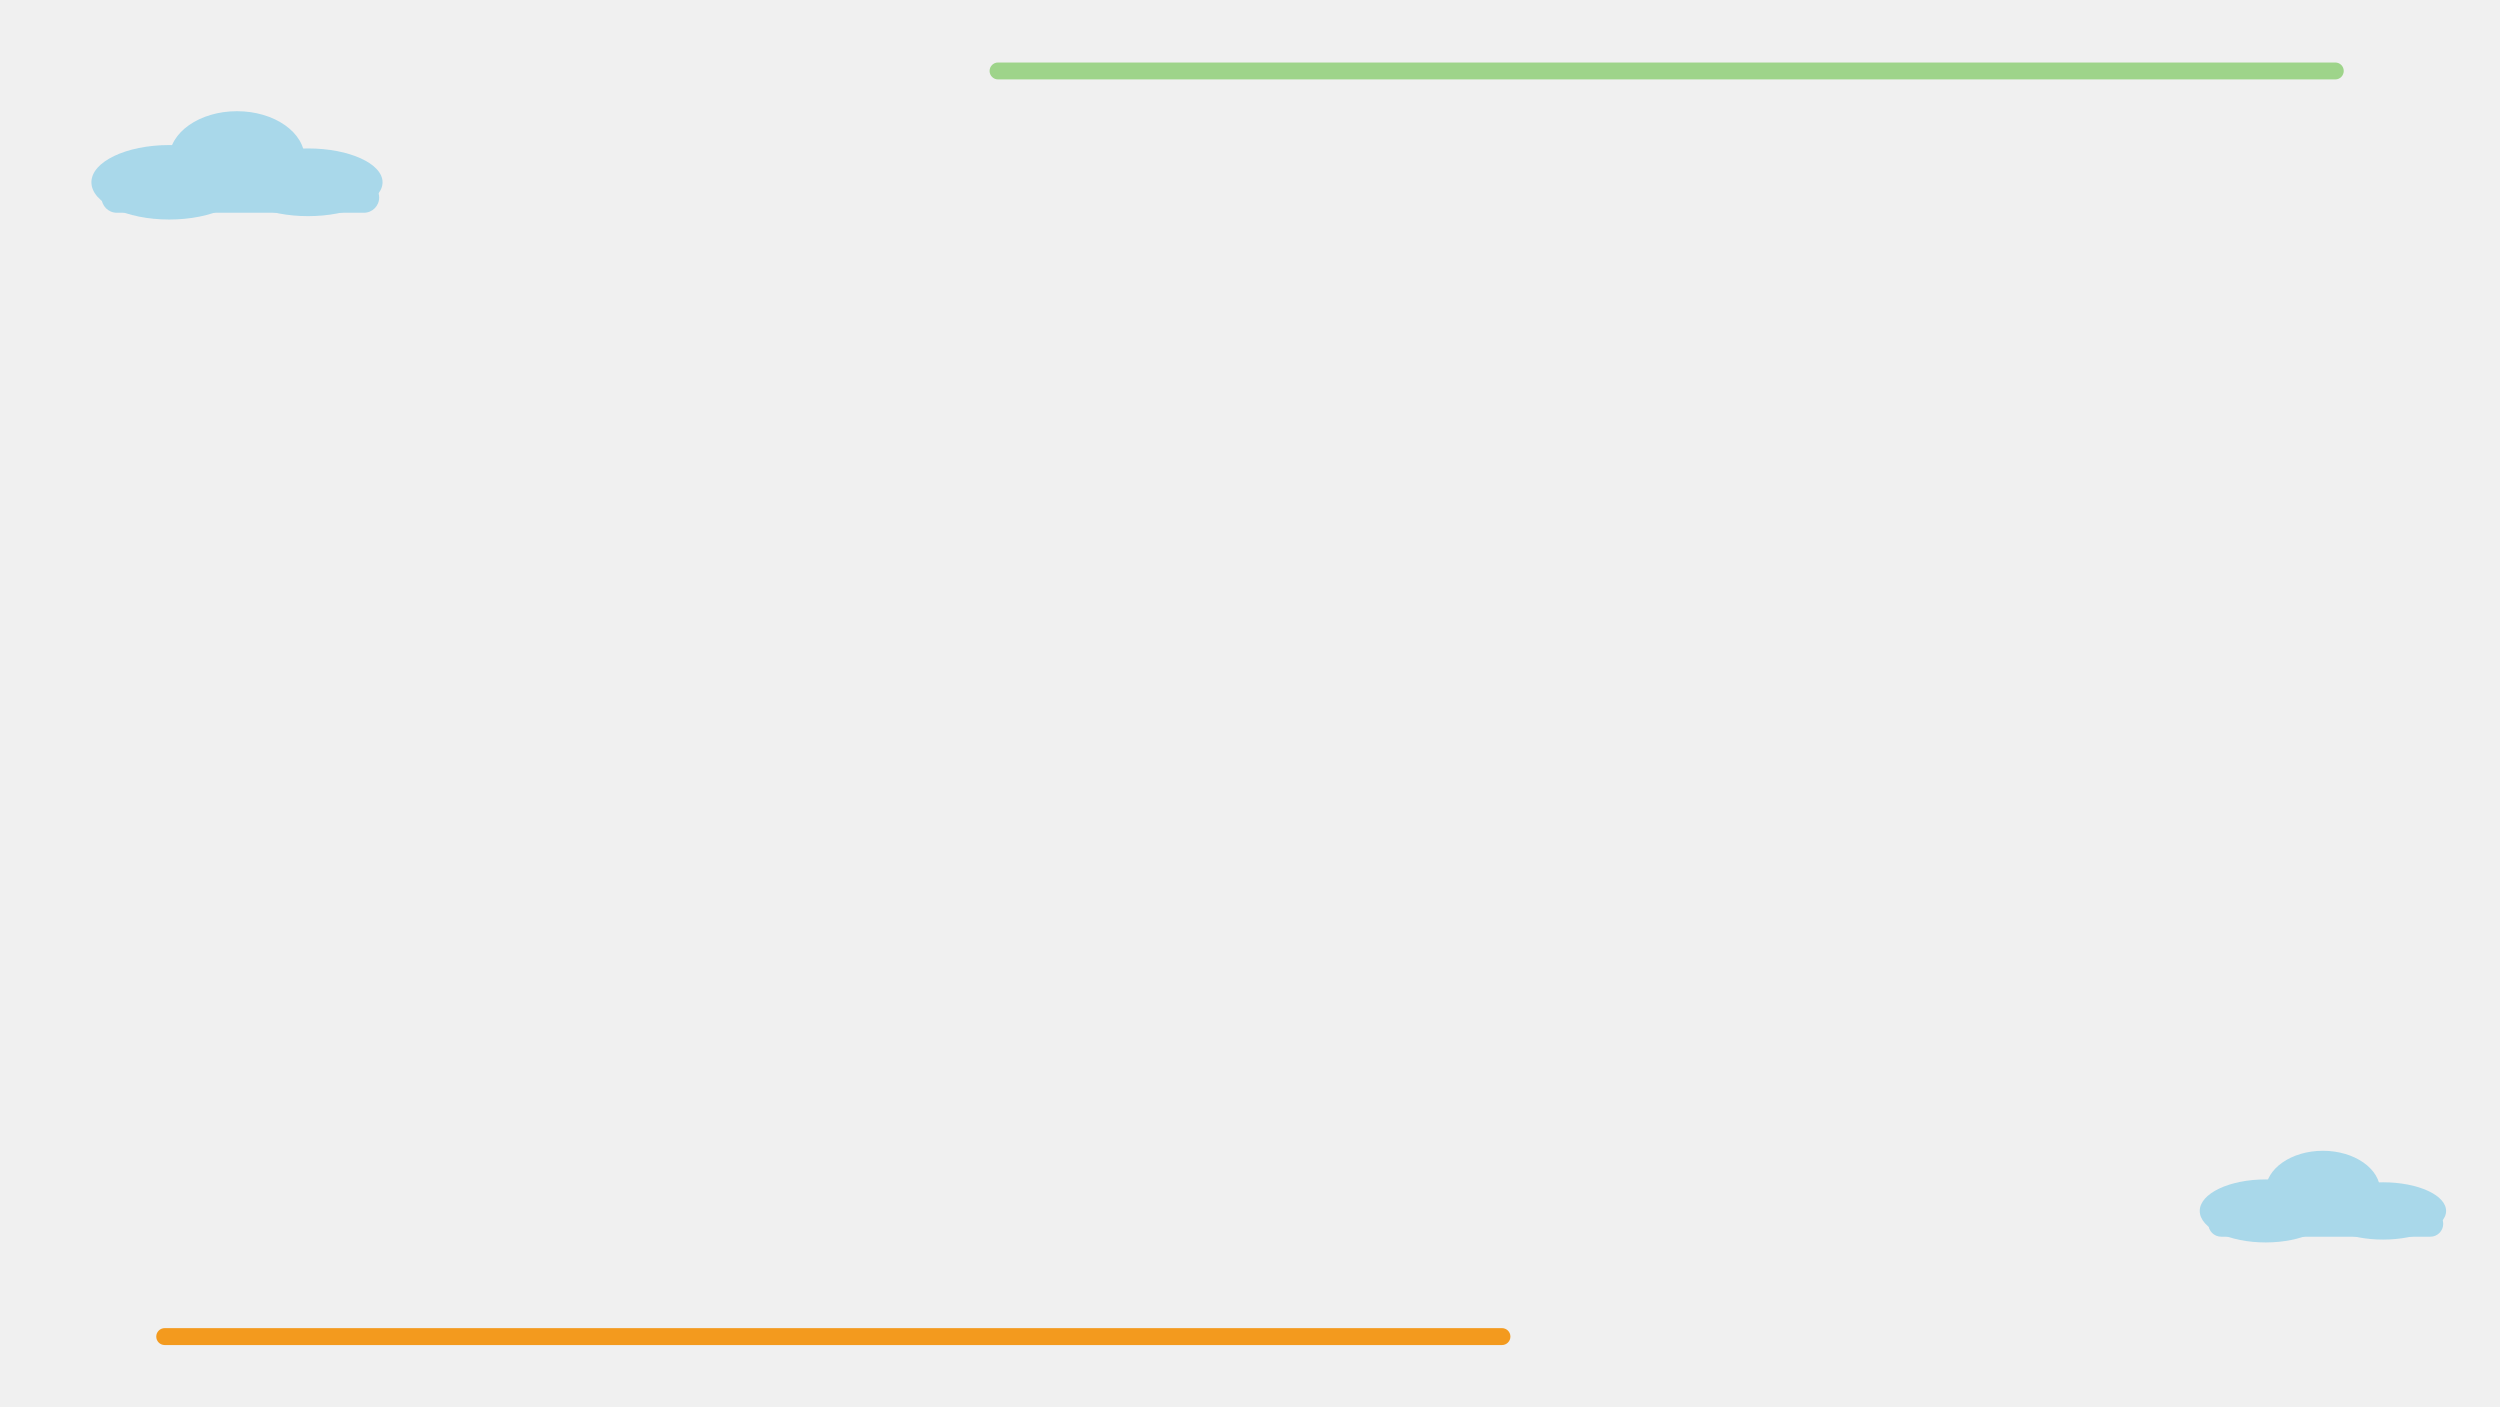
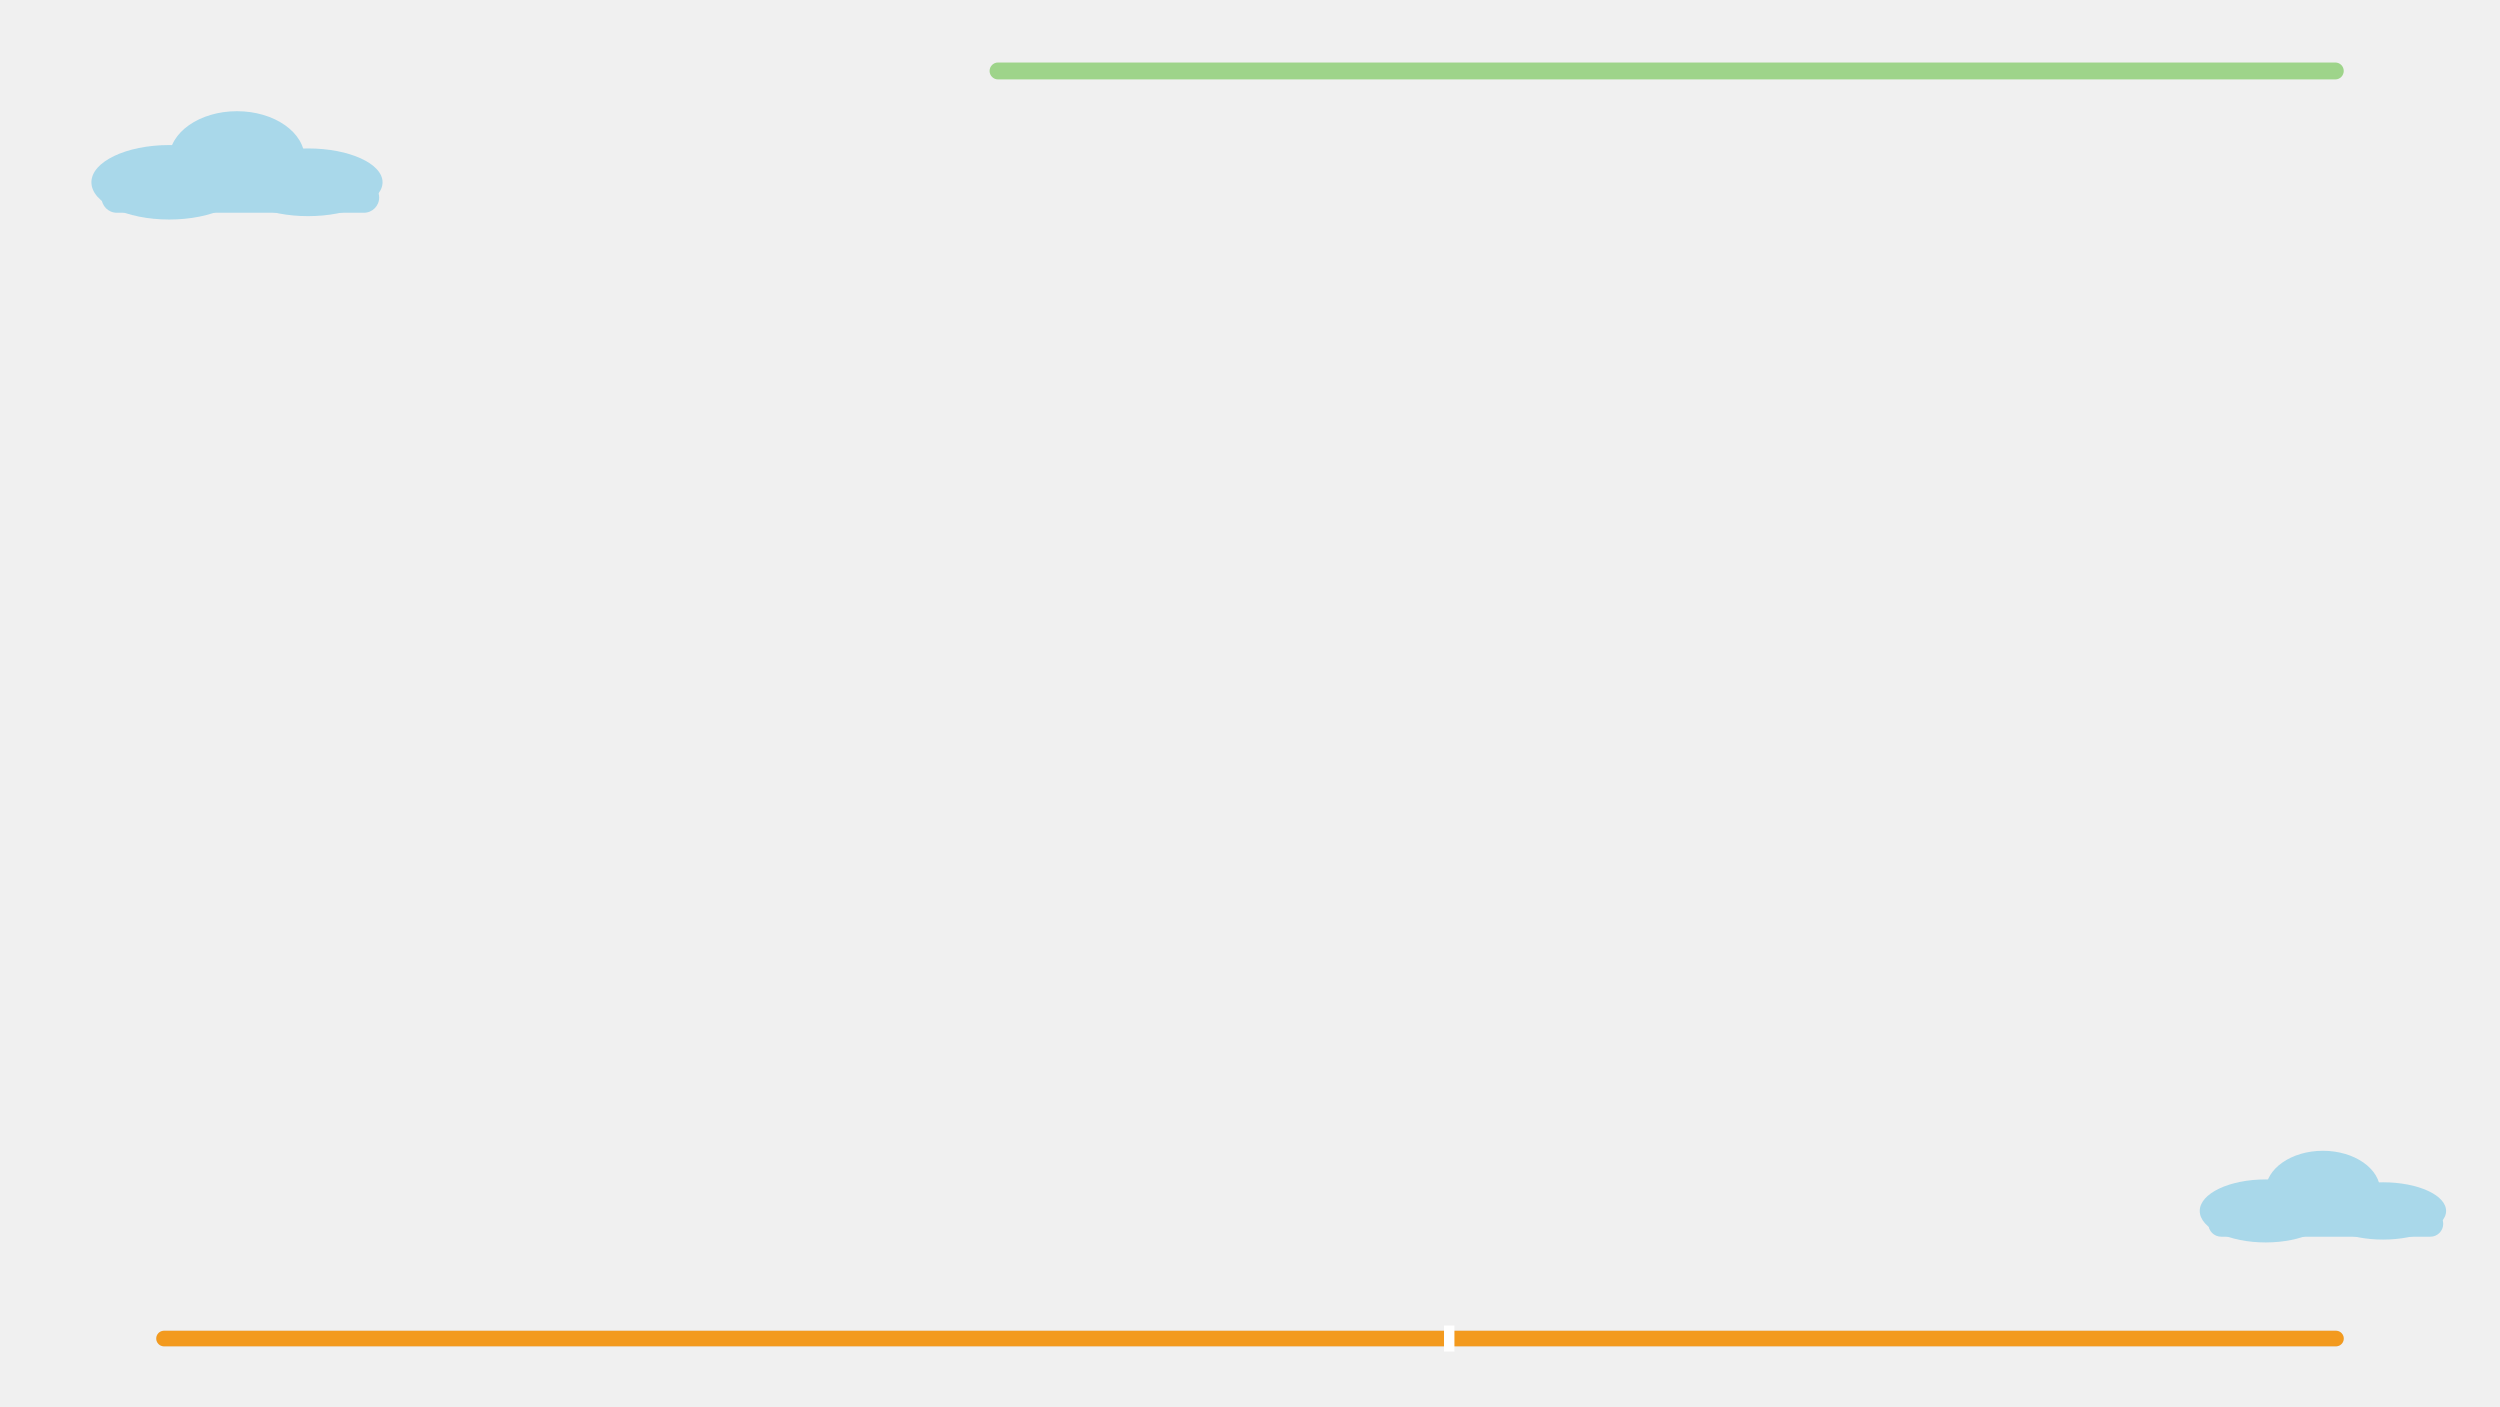
<svg xmlns="http://www.w3.org/2000/svg" viewBox="0 0 1920 1080" width="1920" height="1080">
  <rect x="760" y="48" width="1040" height="13" rx="6.5" fill="#9ED48A" />
-   <rect x="120" y="1020" width="1040" height="13" rx="6.5" fill="#F39A1E" />
+   <rect x="120" y="1022" width="1680" height="12" rx="6" fill="#DADFE2" />
+   <rect x="120" y="1022" width="1680" height="12" rx="6" fill="#F39A1E" />
+   <rect x="1109" y="1018" width="8" height="20" fill="#FFFFFF" />
  <g fill="#A9D8EA">
    <ellipse cx="130" cy="140" rx="59.8" ry="28.6" />
    <ellipse cx="182" cy="121.8" rx="52" ry="36.4" />
    <ellipse cx="236.6" cy="140" rx="57.2" ry="26" />
    <rect x="78" y="140" width="213.2" height="23.4" rx="11.7" />
  </g>
  <g fill="#A9D8EA">
    <ellipse cx="1740" cy="930" rx="50.6" ry="24.2" />
    <ellipse cx="1784" cy="914.6" rx="44" ry="30.8" />
    <ellipse cx="1830.2" cy="930" rx="48.4" ry="22" />
    <rect x="1696" y="930" width="180.4" height="19.8" rx="9.9" />
  </g>
</svg>
